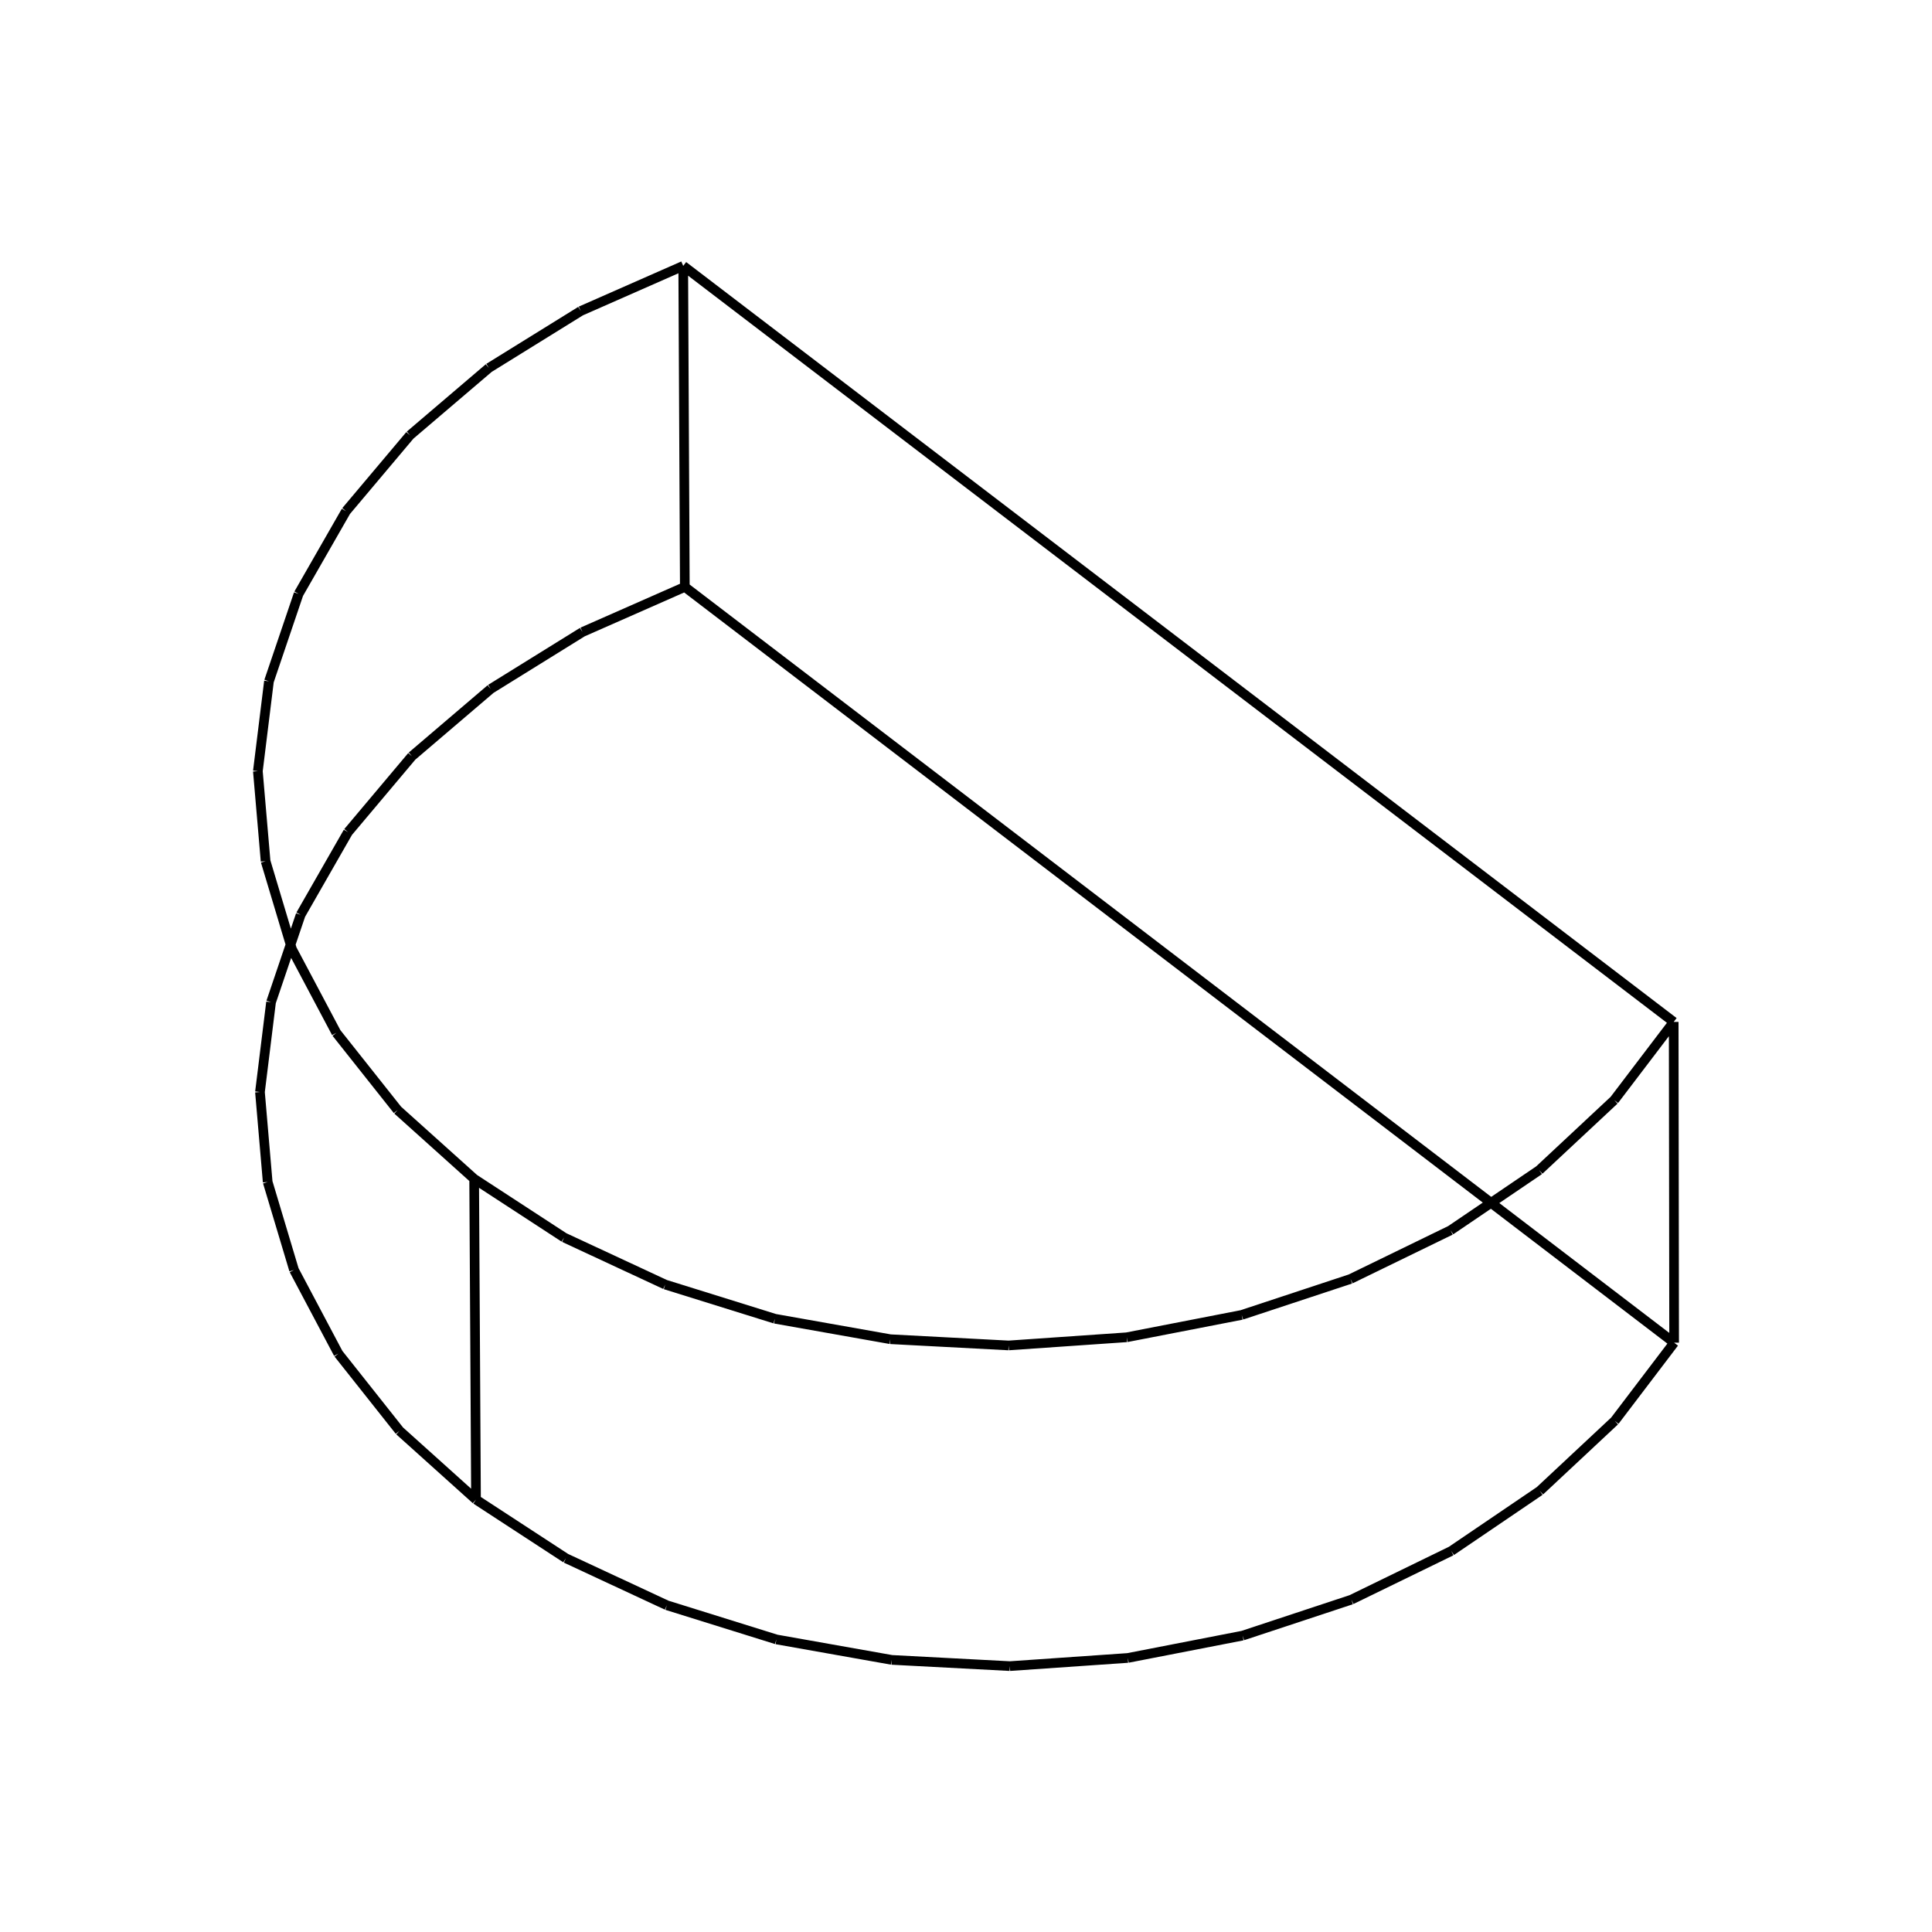
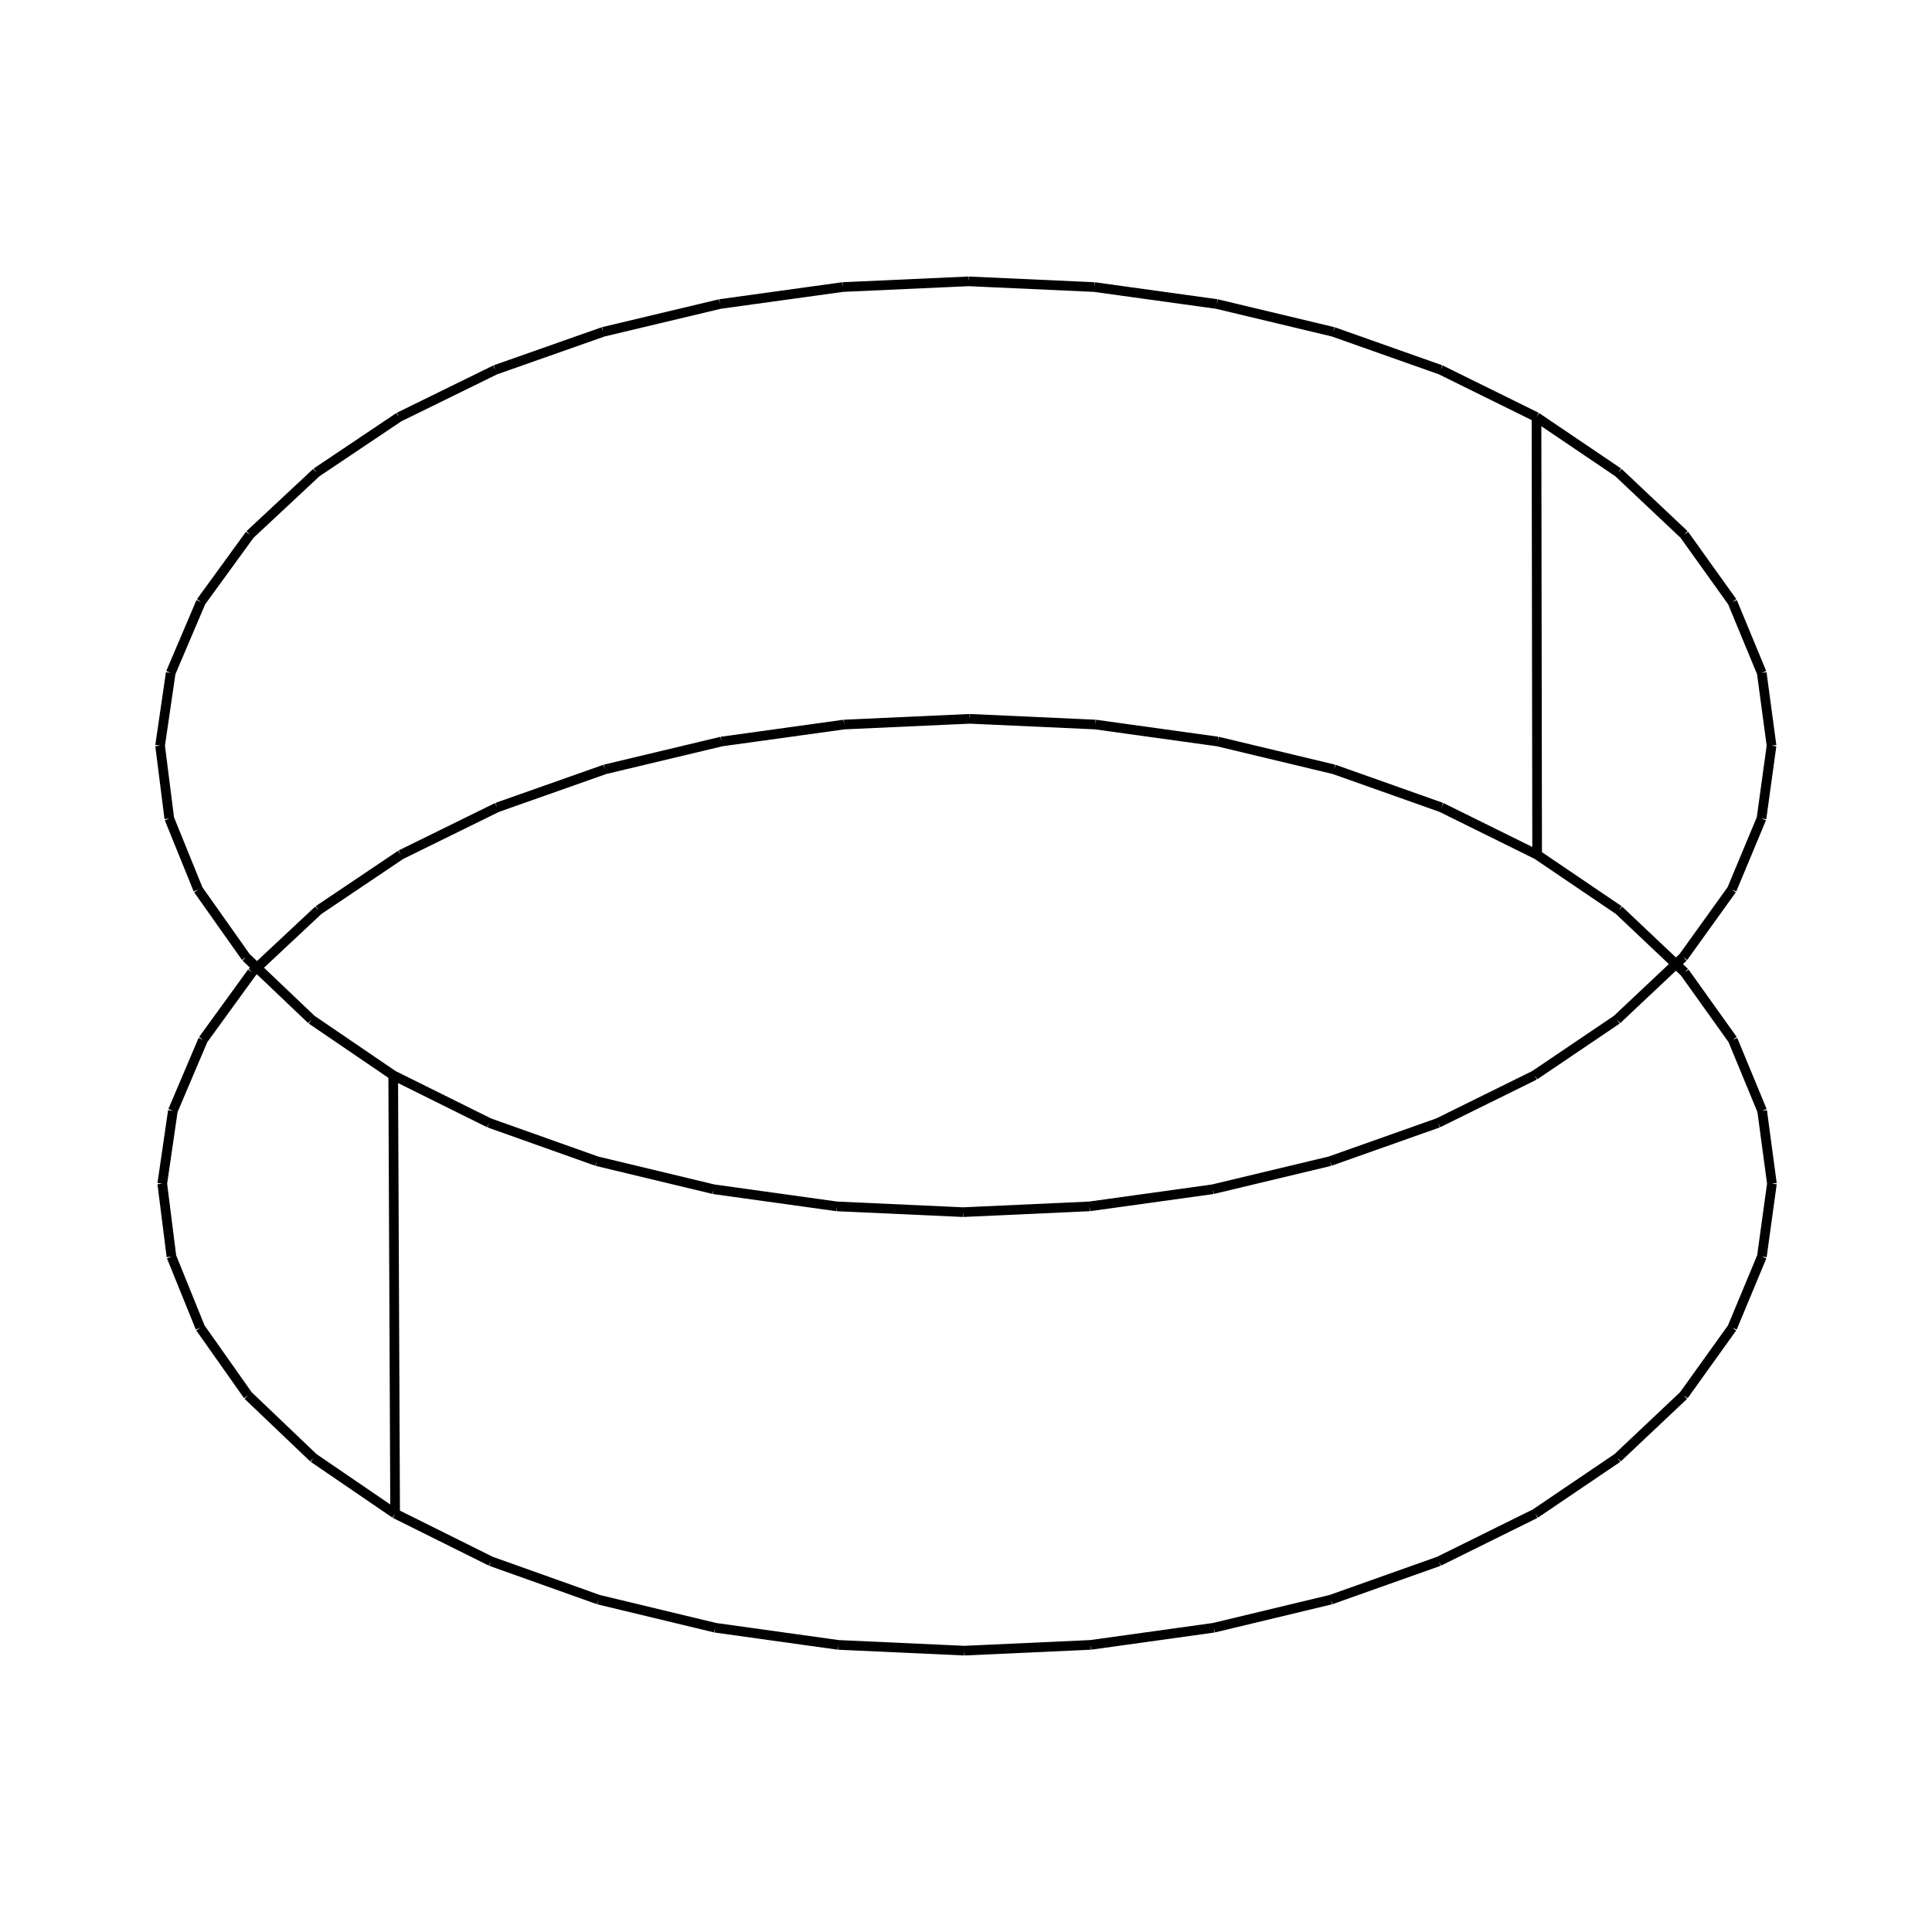
<svg xmlns="http://www.w3.org/2000/svg" viewBox="0 0 800 800">
-   <path d="M693.224,555.979 L693.04,423.15 M197.105,620.949 L196.34,488.141 M693.224,555.979 L668.62,588.35 M668.62,588.35 L637.596,617.35 M637.596,617.35 L600.937,642.239 M600.937,642.239 L559.569,662.385 M559.569,662.385 L514.543,677.273 M514.543,677.273 L467.001,686.525 M467.001,686.525 L418.151,689.904 M418.151,689.904 L369.233,687.324 M369.233,687.324 L321.49,678.851 M321.49,678.851 L276.136,664.701 M276.136,664.701 L234.321,645.235 M234.321,645.235 L197.105,620.949 M693.04,423.15 L668.407,455.532 M668.407,455.532 L637.346,484.541 M637.346,484.541 L600.644,509.438 M600.644,509.438 L559.228,529.591 M559.228,529.591 L514.15,544.484 M514.15,544.484 L466.552,553.739 M466.552,553.739 L417.644,557.119 M417.644,557.119 L368.669,554.539 M368.669,554.539 L320.87,546.063 M320.87,546.063 L275.463,531.908 M275.463,531.908 L233.599,512.435 M233.599,512.435 L196.34,488.141 M283.574,243.027 L282.911,110.096 M197.105,620.949 L165.432,592.461 M165.432,592.461 L140.101,560.497 M140.101,560.497 L121.751,525.868 M121.751,525.868 L110.842,489.454 M110.842,489.454 L107.645,452.177 M107.645,452.177 L112.235,414.982 M112.235,414.982 L124.491,378.807 M124.491,378.807 L144.098,344.567 M144.098,344.567 L170.557,313.125 M170.557,313.125 L203.196,285.272 M203.196,285.272 L241.188,261.709 M241.188,261.709 L283.574,243.027 M196.34,488.141 L164.63,459.644 M164.63,459.644 L139.27,427.669 M139.27,427.669 L120.898,393.029 M120.898,393.029 L109.977,356.603 M109.977,356.603 L106.776,319.314 M106.776,319.314 L111.371,282.106 M111.371,282.106 L123.642,245.92 M123.642,245.92 L143.273,211.669 M143.273,211.669 L169.762,180.217 M169.762,180.217 L202.439,152.355 M202.439,152.355 L240.476,128.784 M240.476,128.784 L282.911,110.096 M283.574,243.027 L693.224,555.979 M282.911,110.096 L693.04,423.15" stroke="black" stroke-width="4" fill="red" />
+   <path d="M636.495,353.929 L636.233,172.716 M163.612,626.765 L162.82,445.249 M636.495,353.929 L670.344,376.878 M670.344,376.878 L697.575,402.627 M697.575,402.627 L717.513,430.546 M717.513,430.546 L729.661,459.95 M729.661,459.95 L733.712,490.119 M733.712,490.119 L729.556,520.31 M729.556,520.31 L717.288,549.779 M717.288,549.779 L697.201,577.799 M697.201,577.799 L669.783,603.675 M669.783,603.675 L635.706,626.765 M635.706,626.765 L595.808,646.497 M595.808,646.497 L551.071,662.379 M551.071,662.379 L502.602,674.014 M502.602,674.014 L451.601,681.114 M451.601,681.114 L399.332,683.5 M399.332,683.5 L347.09,681.114 M347.09,681.114 L296.17,674.014 M296.17,674.014 L247.836,662.379 M247.836,662.379 L203.283,646.497 M203.283,646.497 L163.612,626.765 M636.233,172.716 L670.12,195.64 M670.12,195.64 L697.381,221.36 M697.381,221.36 L717.341,249.247 M717.341,249.247 L729.503,278.619 M729.503,278.619 L733.557,308.754 M733.557,308.754 L729.397,338.912 M729.397,338.912 L717.115,368.349 M717.115,368.349 L697.006,396.337 M697.006,396.337 L669.557,422.184 M669.557,422.184 L635.442,445.249 M635.442,445.249 L595.499,464.959 M595.499,464.959 L550.712,480.823 M550.712,480.823 L502.189,492.446 M502.189,492.446 L451.131,499.538 M451.131,499.538 L398.803,501.922 M398.803,501.922 L346.502,499.538 M346.502,499.538 L295.526,492.446 M295.526,492.446 L247.138,480.823 M247.138,480.823 L202.535,464.959 M202.535,464.959 L162.82,445.249 M163.612,626.765 L129.802,603.675 M129.802,603.675 L102.684,577.799 M102.684,577.799 L82.921,549.779 M82.921,549.779 L70.993,520.31 M70.993,520.31 L67.187,490.119 M67.187,490.119 L71.586,459.95 M71.586,459.95 L84.074,430.546 M84.074,430.546 L104.334,402.627 M104.334,402.627 L131.863,376.878 M131.863,376.878 L165.978,353.929 M165.978,353.929 L205.837,334.338 M205.837,334.338 L250.461,318.584 M250.461,318.584 L298.755,307.049 M298.755,307.049 L349.536,300.014 M349.536,300.014 L401.561,297.65 M401.561,297.65 L453.56,300.014 M453.56,300.014 L504.26,307.049 M504.26,307.049 L552.42,318.584 M552.42,318.584 L596.862,334.338 M596.862,334.338 L636.495,353.929 M162.82,445.249 L128.973,422.184 M128.973,422.184 L101.825,396.337 M101.825,396.337 L82.04,368.349 M82.04,368.349 L70.099,338.912 M70.099,338.912 L66.288,308.754 M66.288,308.754 L70.693,278.619 M70.693,278.619 L83.195,249.247 M83.195,249.247 L103.478,221.36 M103.478,221.36 L131.038,195.64 M131.038,195.64 L165.191,172.716 M165.191,172.716 L205.095,153.147 M205.095,153.147 L249.769,137.41 M249.769,137.41 L298.116,125.888 M298.116,125.888 L348.954,118.861 M348.954,118.861 L401.038,116.5 M401.038,116.5 L453.094,118.861 M453.094,118.861 L503.85,125.888 M503.85,125.888 L552.064,137.41 M552.064,137.41 L596.556,153.147 M596.556,153.147 L636.233,172.716" stroke="black" stroke-width="4" fill="red" />
</svg>
